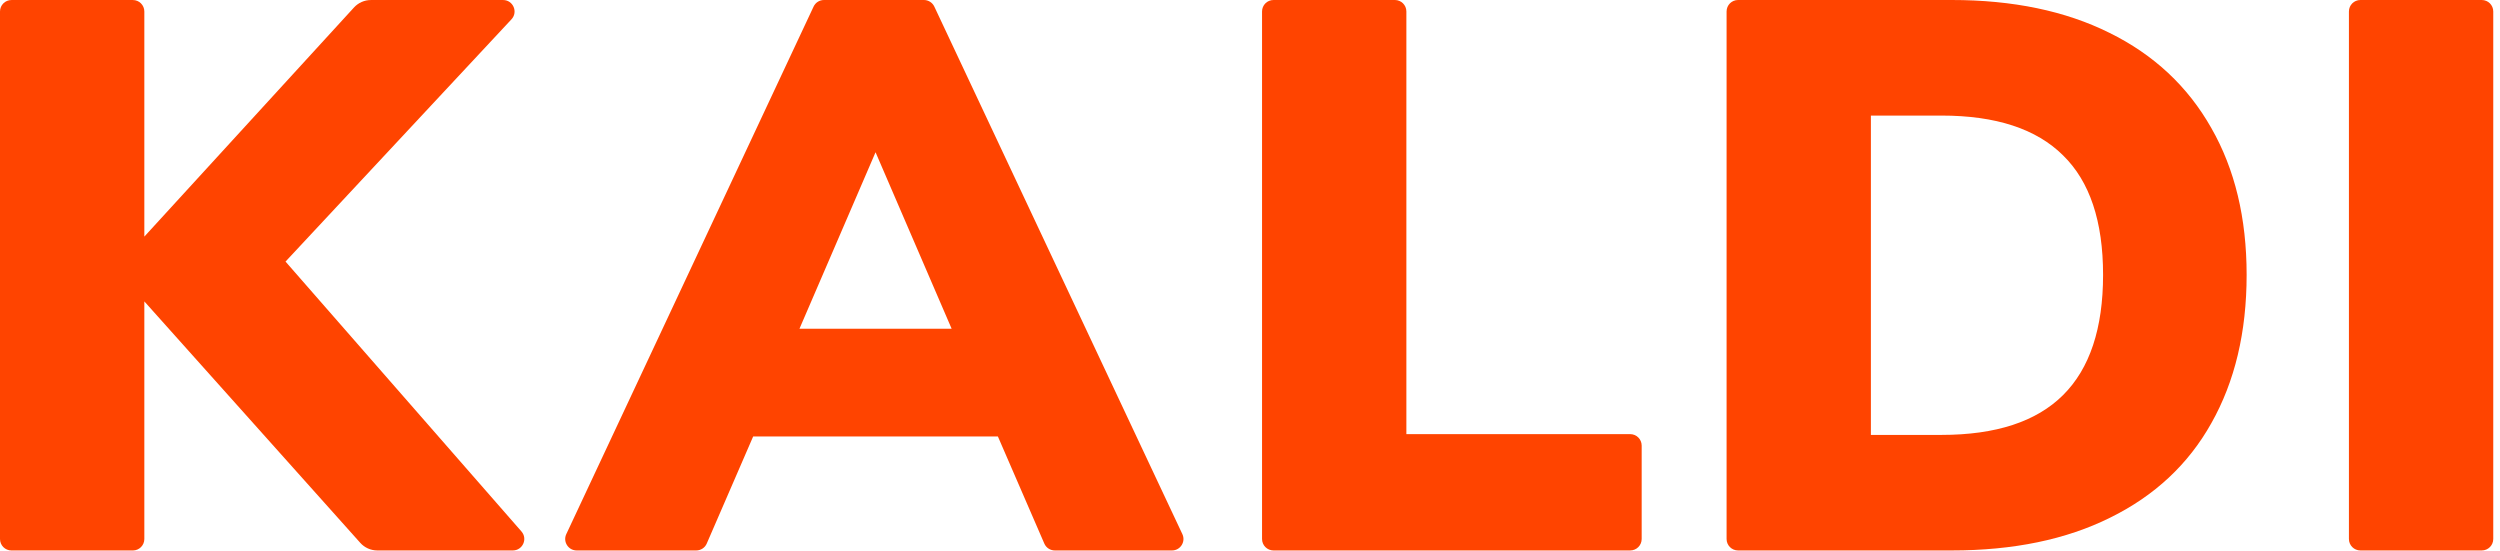
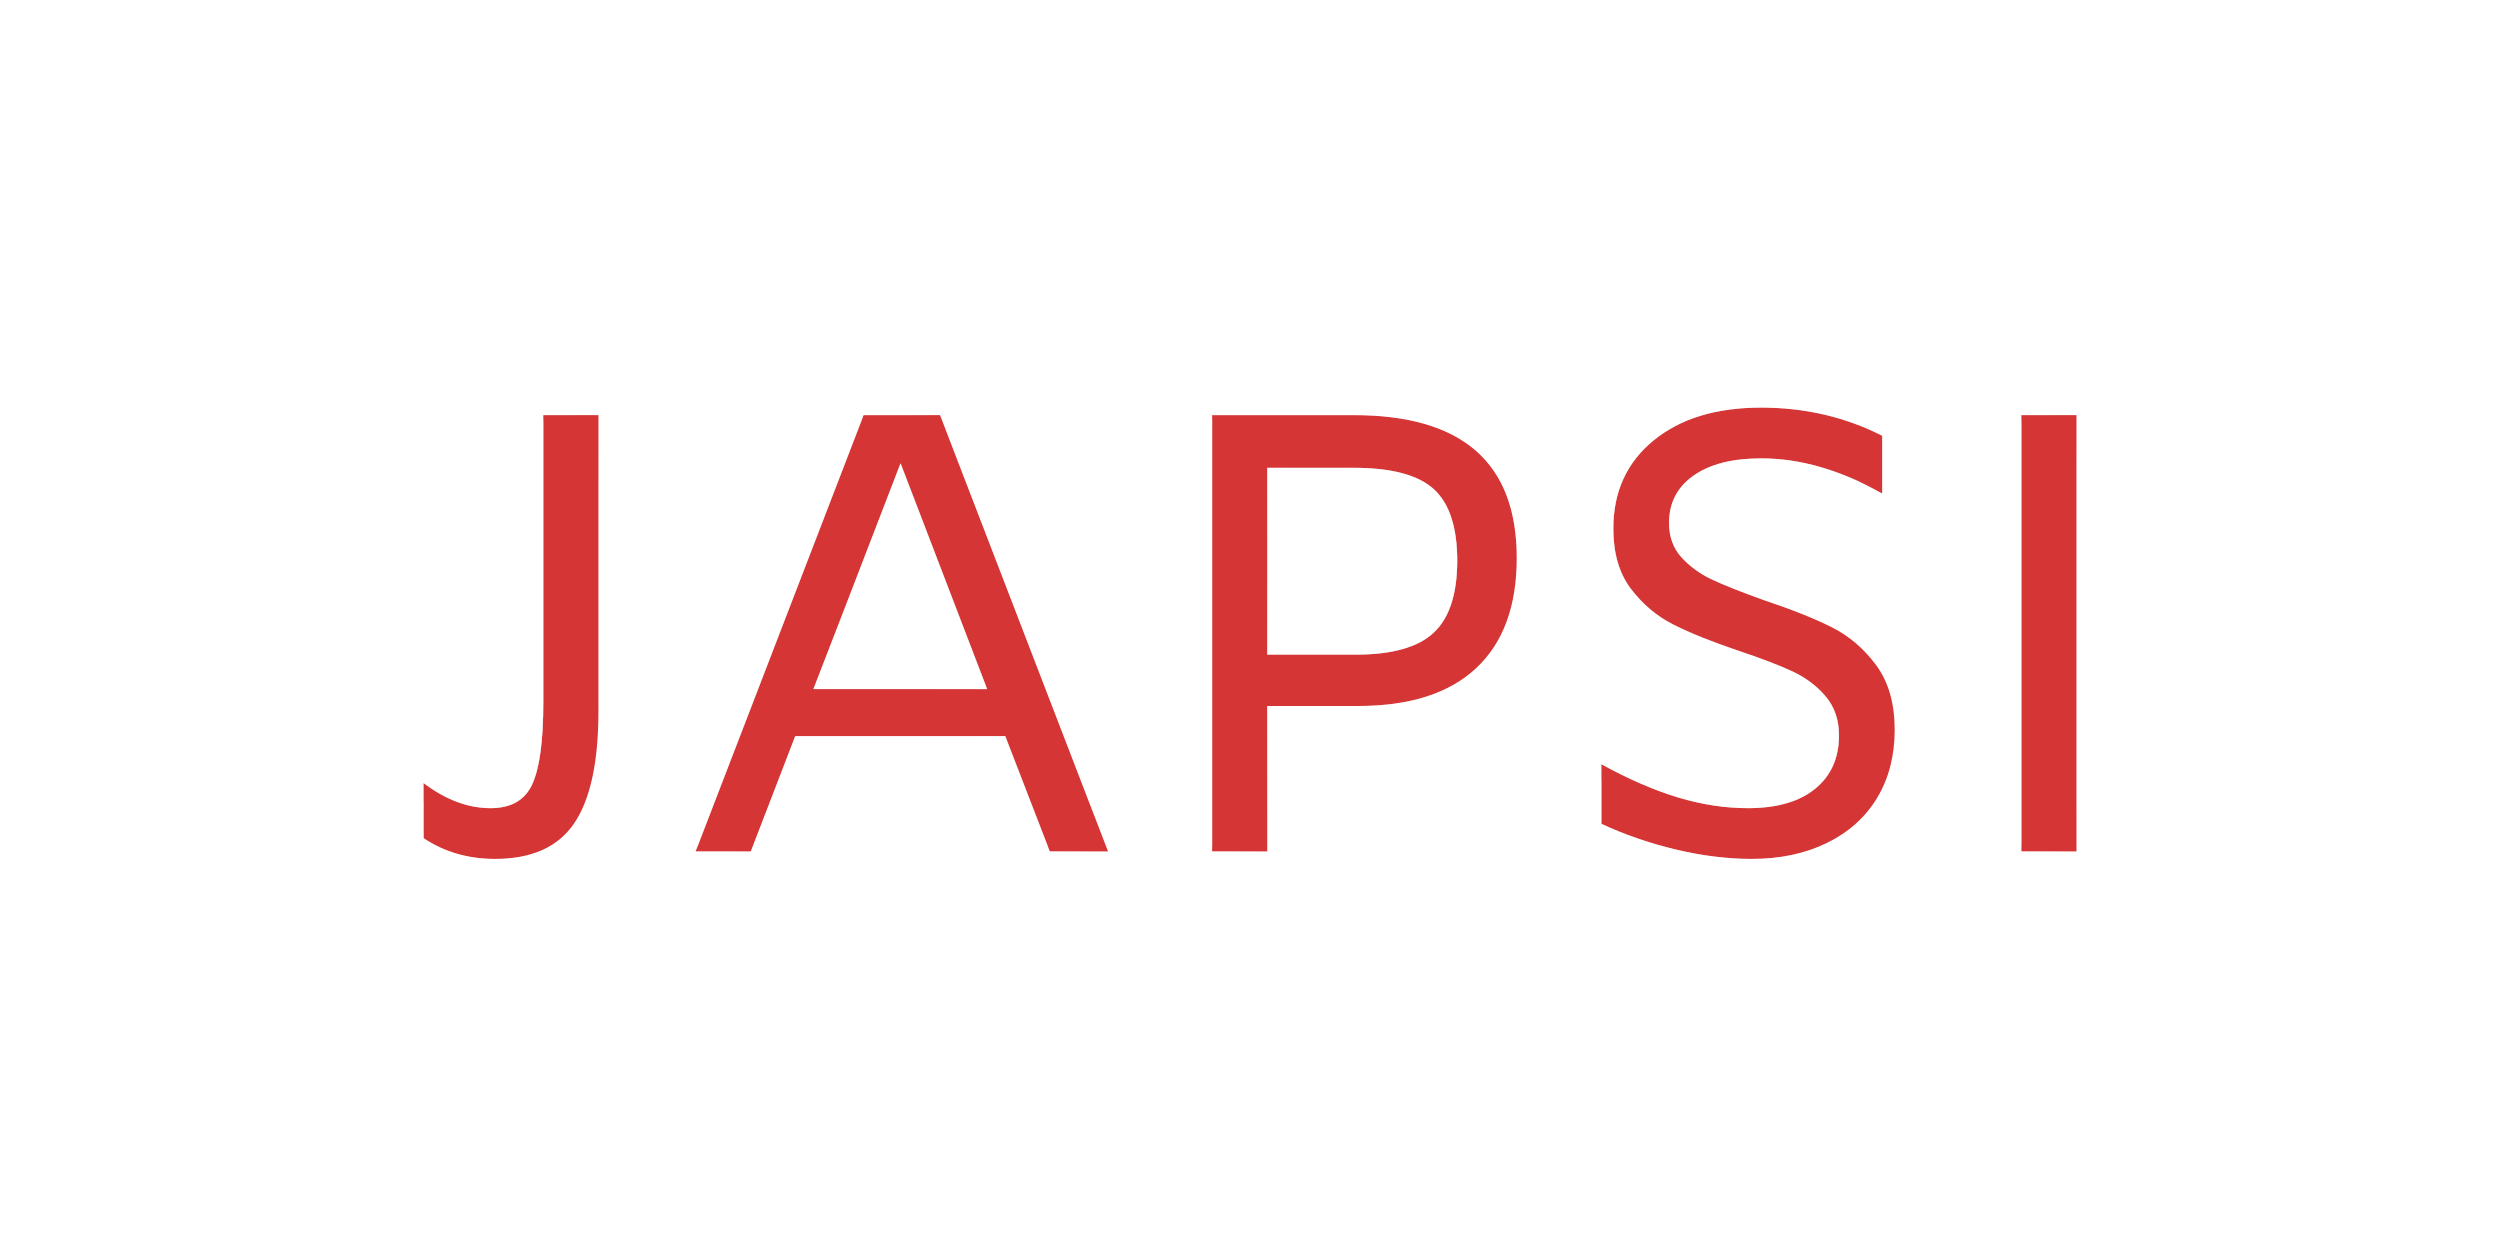
- <svg xmlns="http://www.w3.org/2000/svg" xmlns:xlink="http://www.w3.org/1999/xlink" viewBox="0 0 109 24">
-   <g transform="translate(-1470)">
-     <g style="mix-blend-mode:normal" transform="translate(1470)" fill="#f40">
-       <use xlink:href="#b" style="mix-blend-mode:normal" />
-       <use xlink:href="#c" style="mix-blend-mode:normal" />
-       <use xlink:href="#d" style="mix-blend-mode:normal" />
-       <use xlink:href="#e" style="mix-blend-mode:normal" />
-       <use xlink:href="#f" style="mix-blend-mode:normal" />
+ <svg xmlns="http://www.w3.org/2000/svg" width="442.705px" height="221.62px" viewBox="28.647 -35.81 442.705 221.62" style="background: none;" preserveAspectRatio="xMidYMid">
+   <defs>
+     <filter id="editing-extrude-glow">
+       <feFlood flood-color="#ffffff" result="flood-1" />
+       <feMorphology operator="erode" radius="1" in="SourceAlpha" result="erode" />
+       <feComposite operator="in" in="flood-1" in2="erode" result="comp1" />
+       <feConvolveMatrix order="3,3" divisor="1" in="comp1" result="convolve" kernelMatrix="0 0 0 1 1 1 0 0 0" />
+       <feOffset dx="-3" dy="0" in="convolve" result="extrude" />
+       <feComposite operator="in" in="flood-1" in2="extrude" result="comp-extrude" />
+       <feFlood flood-color="#ffffff" result="flood-2" />
+       <feComposite operator="in" in="flood-2" in2="SourceAlpha" result="comp2" />
+       <feMorphology operator="dilate" radius="1" in="comp2" result="dilate" />
+       <feOffset dx="-4.5" dy="0" in="dilate" result="offset" />
+       <feGaussianBlur in="offset" stdDeviation="5.8" result="blur" />
+       <feComponentTransfer in="blur" result="shadow">
+         <feFuncA type="linear" slope="0.8" intercept="-0.2" />
+       </feComponentTransfer>
+       <feMerge>
+         <feMergeNode in="shadow" />
+         <feMergeNode in="comp-extrude" />
+         <feMergeNode in="SourceGraphic" />
+       </feMerge>
+     </filter>
+   </defs>
+   <g filter="url(#editing-extrude-glow)">
+     <g transform="translate(98.42999, 114.96)">
+       <path d="M17.87 1.33L17.87 1.33Q10.77 1.33 5.22-2.33L5.22-2.33L5.22-12.10L5.22-12.10Q11.10-7.66 17.09-7.66L17.09-7.66L17.09-7.66Q22.53-7.66 24.48-11.93L24.48-11.93L24.48-11.93Q26.42-16.21 26.42-26.31L26.42-26.31L26.42-77.26L36.19-77.26L36.19-24.86L36.19-24.86Q36.19-11.32 31.91-5.00L31.91-5.00L31.91-5.00Q27.64 1.33 17.87 1.33L17.87 1.33ZM116.11 0L108.22-20.42L71.04-20.42L63.16 0L53.39 0L83.14-77.26L96.68-77.26L126.43 0L116.11 0ZM74.26-28.75L105.01-28.75L89.69-68.71L74.26-28.75ZM144.86 0L144.86-77.26L169.94-77.26L169.94-77.26Q198.80-77.26 198.80-51.95L198.80-51.95L198.80-51.95Q198.80-39.18 191.64-32.47L191.64-32.47L191.64-32.47Q184.48-25.75 170.72-25.75L170.72-25.75L154.62-25.75L154.62 0L144.86 0ZM154.62-34.85L170.39-34.85L170.39-34.85Q179.93-34.85 184.09-38.74L184.09-38.74L184.09-38.74Q188.26-42.62 188.26-51.50L188.26-51.50L188.26-51.50Q188.26-60.38 184.09-64.16L184.09-64.16L184.09-64.16Q179.93-67.93 169.94-67.93L169.94-67.93L154.62-67.93L154.62-34.85ZM240.43 1.33L240.43 1.33Q233.99 1.33 227.00-0.33L227.00-0.33L227.00-0.33Q220.00-2.00 213.79-4.88L213.79-4.88L213.79-15.43L213.79-15.43Q221.11-11.43 227.38-9.55L227.38-9.55L227.38-9.55Q233.66-7.66 239.76-7.66L239.76-7.66L239.76-7.66Q247.42-7.66 251.64-11.10L251.64-11.10L251.64-11.10Q255.86-14.54 255.86-20.54L255.86-20.54L255.86-20.54Q255.86-24.64 253.52-27.42L253.52-27.42L253.52-27.42Q251.19-30.19 247.64-31.86L247.64-31.86L247.64-31.86Q244.09-33.52 238.10-35.52L238.10-35.52L238.10-35.52Q230.88-37.96 226.50-40.18L226.50-40.18L226.50-40.18Q222.11-42.40 219.00-46.51L219.00-46.51L219.00-46.51Q215.90-50.62 215.90-57.16L215.90-57.16L215.90-57.16Q215.90-66.93 223.00-72.76L223.00-72.76L223.00-72.76Q230.10-78.59 242.09-78.59L242.09-78.59L242.09-78.59Q253.75-78.59 263.51-73.59L263.51-73.59L263.51-63.38L263.51-63.38Q252.53-69.60 242.09-69.60L242.09-69.60L242.09-69.60Q234.43-69.60 230.10-66.54L230.10-66.54L230.10-66.54Q225.77-63.49 225.77-58.16L225.77-58.16L225.77-58.16Q225.77-54.50 227.99-52.06L227.99-52.06L227.99-52.06Q230.21-49.62 233.43-48.12L233.43-48.12L233.43-48.12Q236.65-46.62 242.54-44.51L242.54-44.51L242.54-44.51Q249.86-42.07 254.52-39.74L254.52-39.74L254.52-39.74Q259.19-37.41 262.46-32.97L262.46-32.97L262.46-32.97Q265.73-28.53 265.73-21.53L265.73-21.53L265.73-21.53Q265.73-14.65 262.63-9.49L262.63-9.49L262.63-9.49Q259.52-4.33 253.75-1.50L253.75-1.50L253.75-1.50Q247.97 1.33 240.43 1.33L240.43 1.33ZM288.16 0L288.16-77.26L297.92-77.26L297.92 0L288.16 0Z" fill="#d63635" />
    </g>
  </g>
-   <defs>
-     <path id="b" d="M22.735 23.171c.283.323.053.829-.376.829h-5.907c-.285 0-.556-.121-.745-.333l-9.414-10.526v10.36c0 .276-.224.5-.5.5h-5.293c-.276 0-.5-.224-.5-.5v-23c0-.276.224-.5.5-.5h5.293c.276 0 .5.224.5.5v9.815l9.141-9.99c.19-.207.457-.325.738-.325h5.762c.437 0 .664.521.366.841l-9.851 10.563 10.287 11.767z" />
-     <path id="c" d="M45.991 24c-.199 0-.38-.118-.459-.301l-2.024-4.669h-10.67l-2.024 4.669c-.079.183-.259.301-.459.301h-5.212c-.366 0-.608-.381-.453-.712l10.782-23c.082-.176.259-.288.453-.288h4.358c.194 0 .37.112.453.287l10.815 23c.156.332-.086.713-.452.713h-5.108zm-11.135-9.668h6.635l-3.317-7.694-3.317 7.694z" />
-     <path id="d" d="M55.525 24c-.276 0-.5-.224-.5-.5v-23c0-.276.224-.5.5-.5h5.293c.276 0 .5.224.5.5v18.428h9.759c.276 0 .5.224.5.5v4.072c0 .276-.224.5-.5.5h-15.552z" />
-     <path id="e" d="M75.279.5c0-.276.224-.5.5-.5h9.315c2.667 0 4.959.477 6.874 1.43 1.938.953 3.42 2.338 4.446 4.153 1.026 1.793 1.539 3.926 1.539 6.4 0 2.496-.513 4.652-1.539 6.468-1.003 1.793-2.474 3.166-4.412 4.119-1.915.953-4.218 1.43-6.908 1.43h-9.315c-.276 0-.5-.224-.5-.5v-23zm9.37 18.462c2.371 0 4.138-.579 5.301-1.736 1.163-1.157 1.744-2.905 1.744-5.242 0-2.338-.581-4.074-1.744-5.209-1.163-1.157-2.93-1.736-5.301-1.736h-3.078v13.923h3.078z" />
-     <path id="f" d="M102.913 24c-.276 0-.5-.224-.5-.5v-23c0-.276.224-.5.5-.5h5.293c.276 0 .5.224.5.5v23c0 .276-.224.5-.5.5h-5.293z" />
-   </defs>
+   <style>text {
+   font-size: 64px;
+   font-family: Arial Black;
+   dominant-baseline: central;
+   text-anchor: middle;
+ }</style>
</svg>
